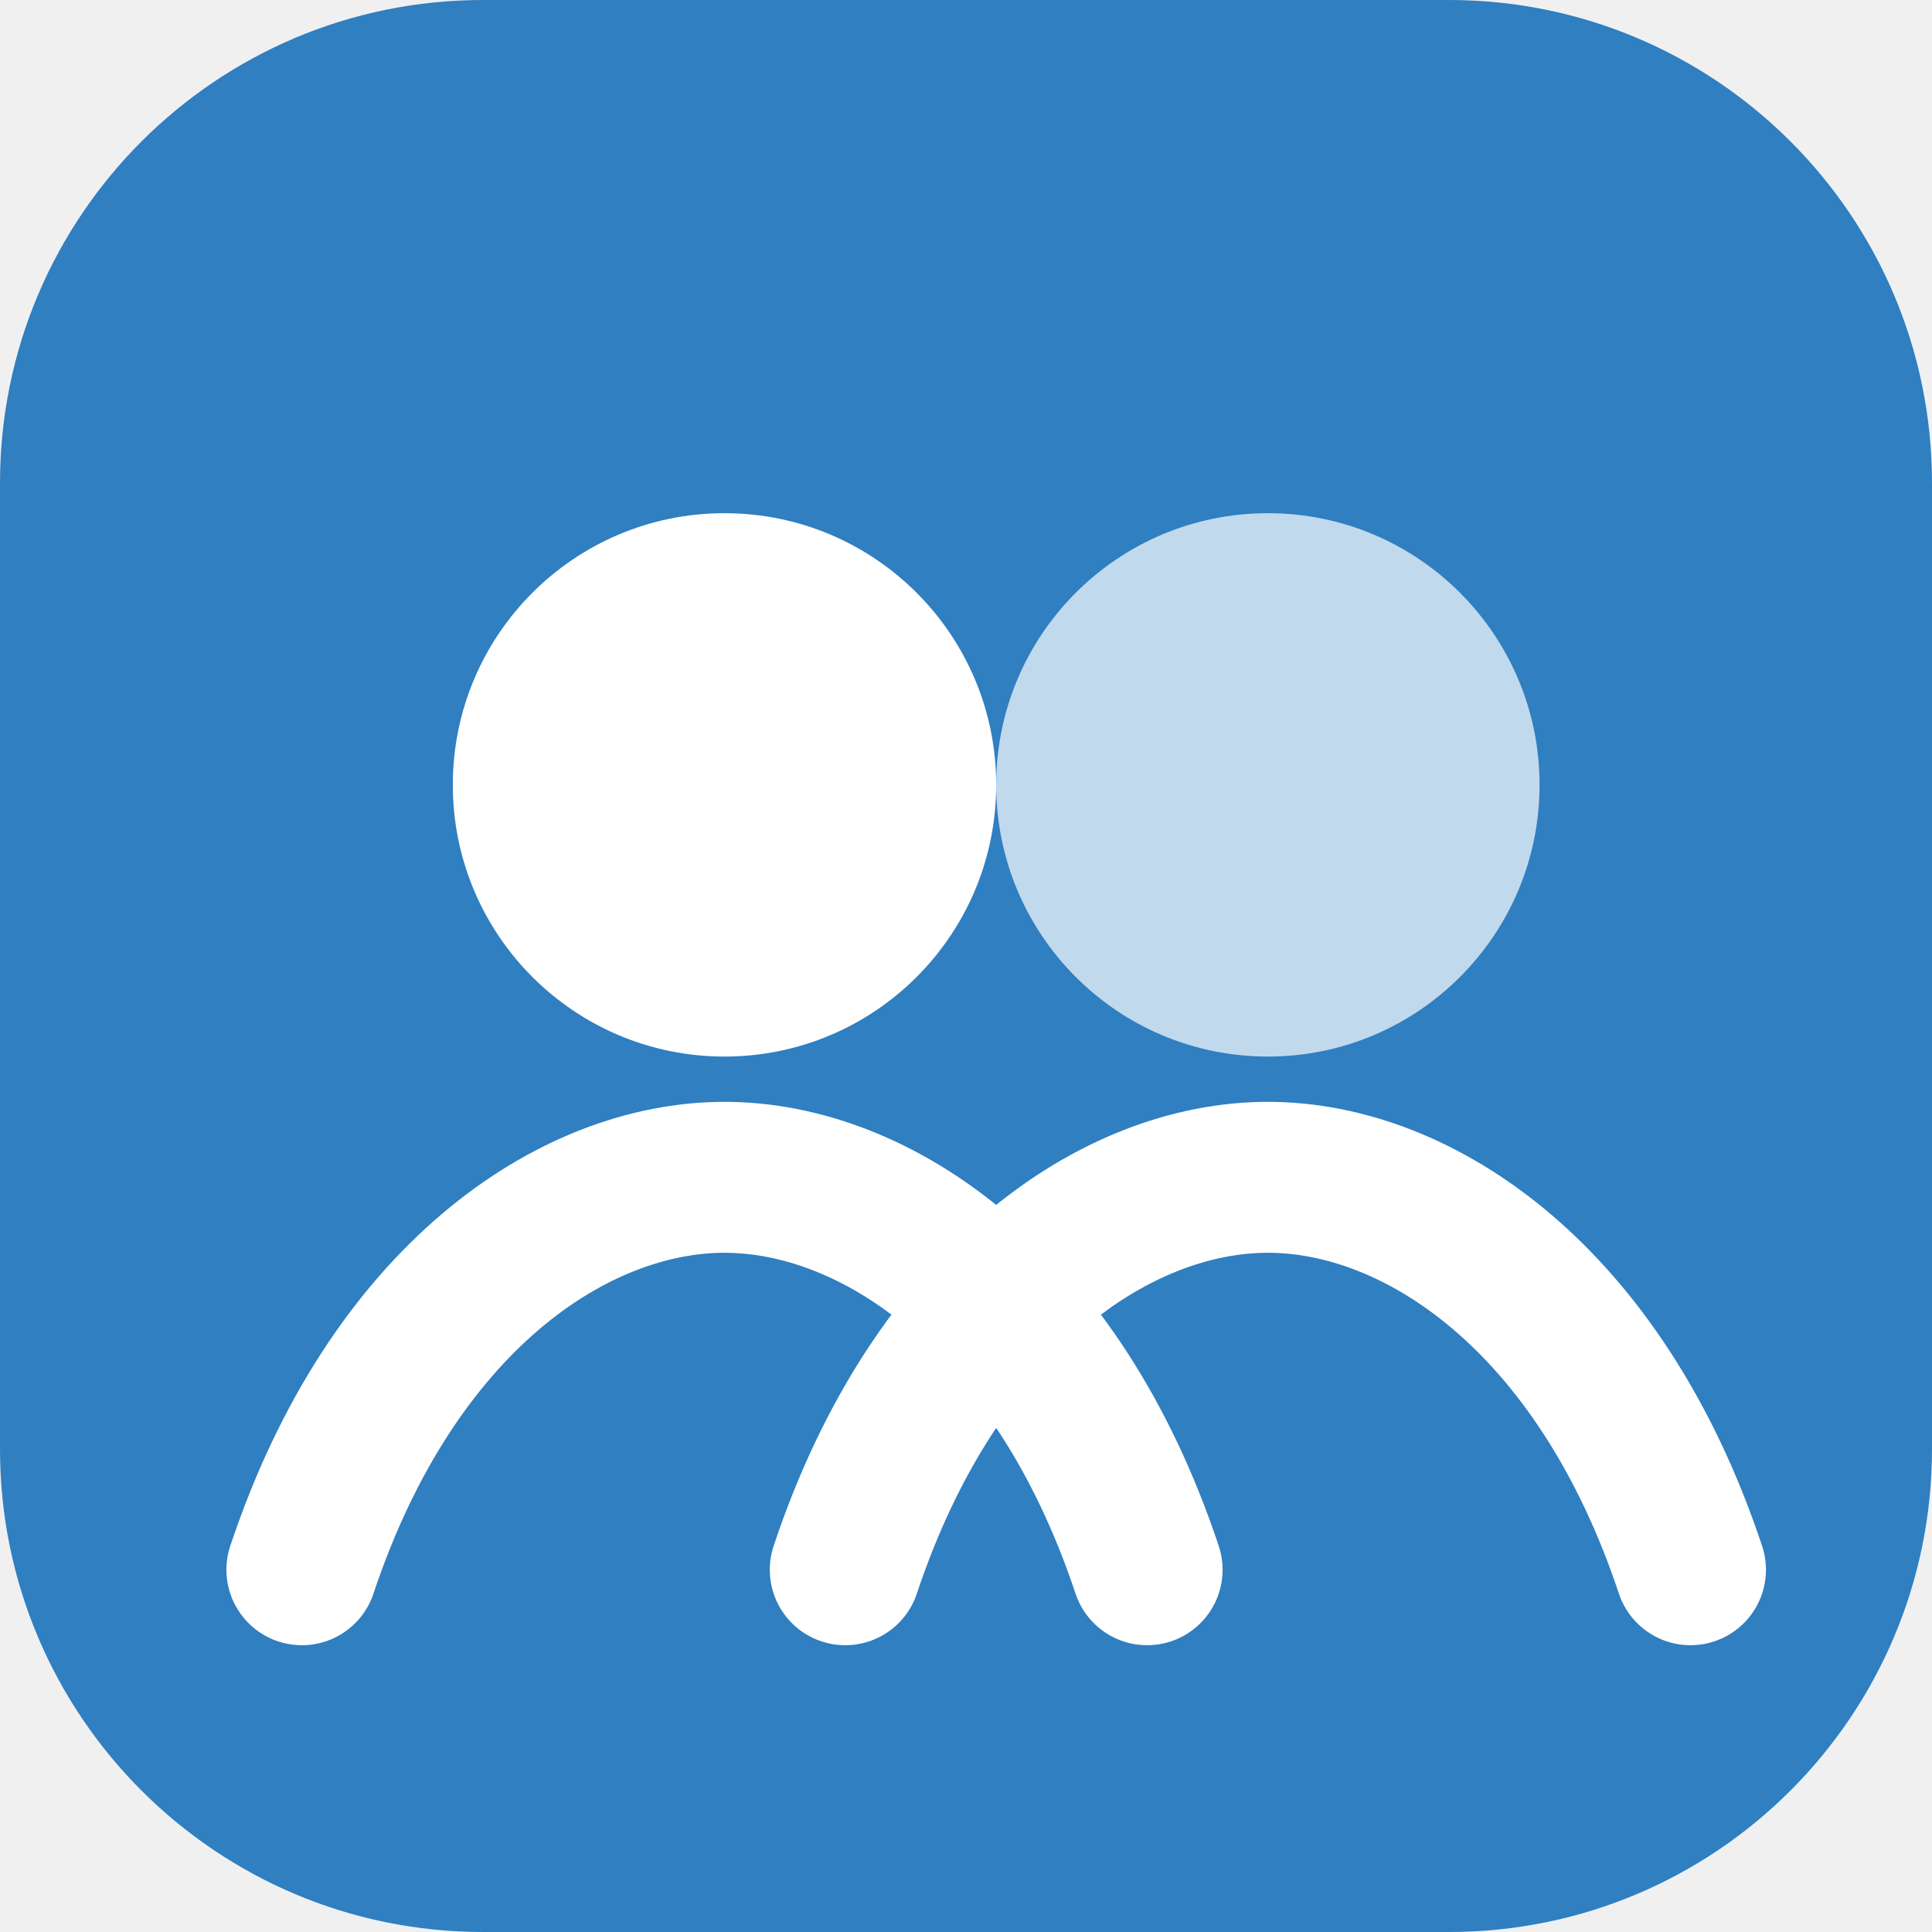
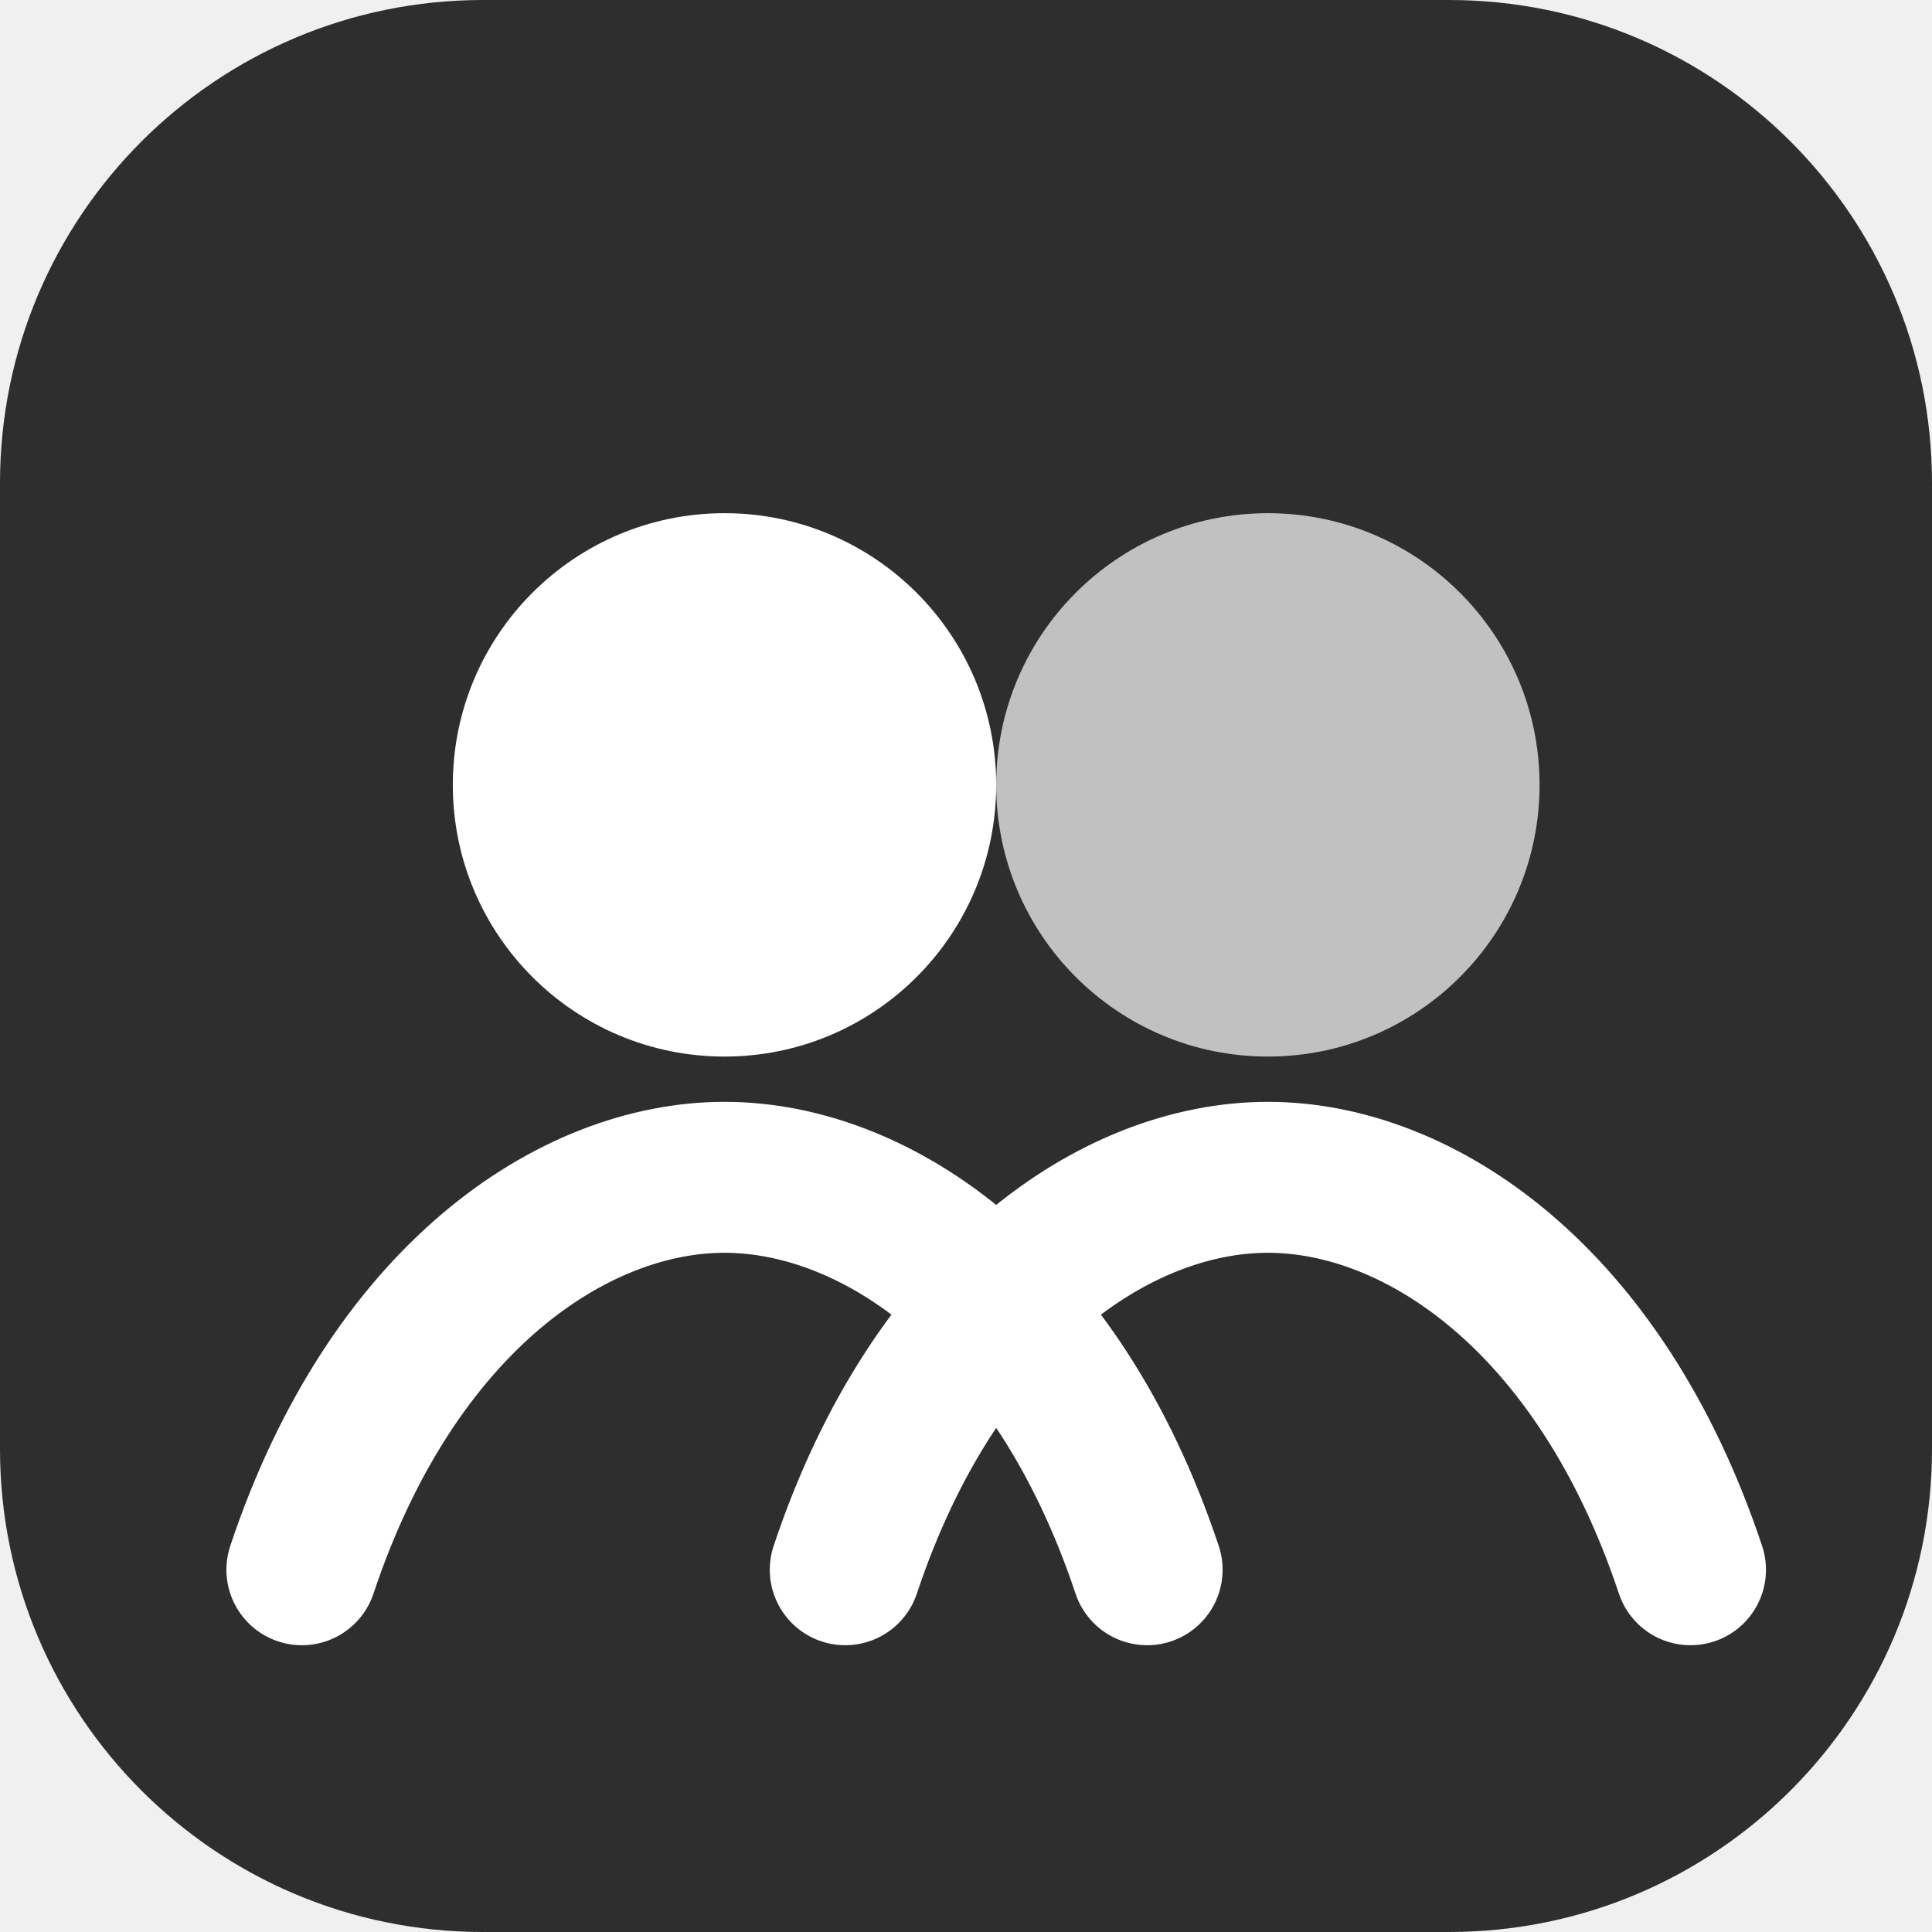
<svg xmlns="http://www.w3.org/2000/svg" width="64" height="64" viewBox="0 0 64 64">
-   <rect width="64" height="64" rx="16" fill="#2f7fc1" />
+   <rect width="64" height="64" rx="16" fill="#2e2e2e" />
  <circle cx="24" cy="26" r="9" fill="#ffffff" />
  <circle cx="42" cy="26" r="9" fill="#ffffff" fill-opacity="0.7" />
  <path d="M10 52c3-9 9-13 14-13s11 4 14 13M28 52c3-9 9-13 14-13s11 4 14 13" fill="none" stroke="#ffffff" stroke-width="5" stroke-linecap="round" />
</svg>
